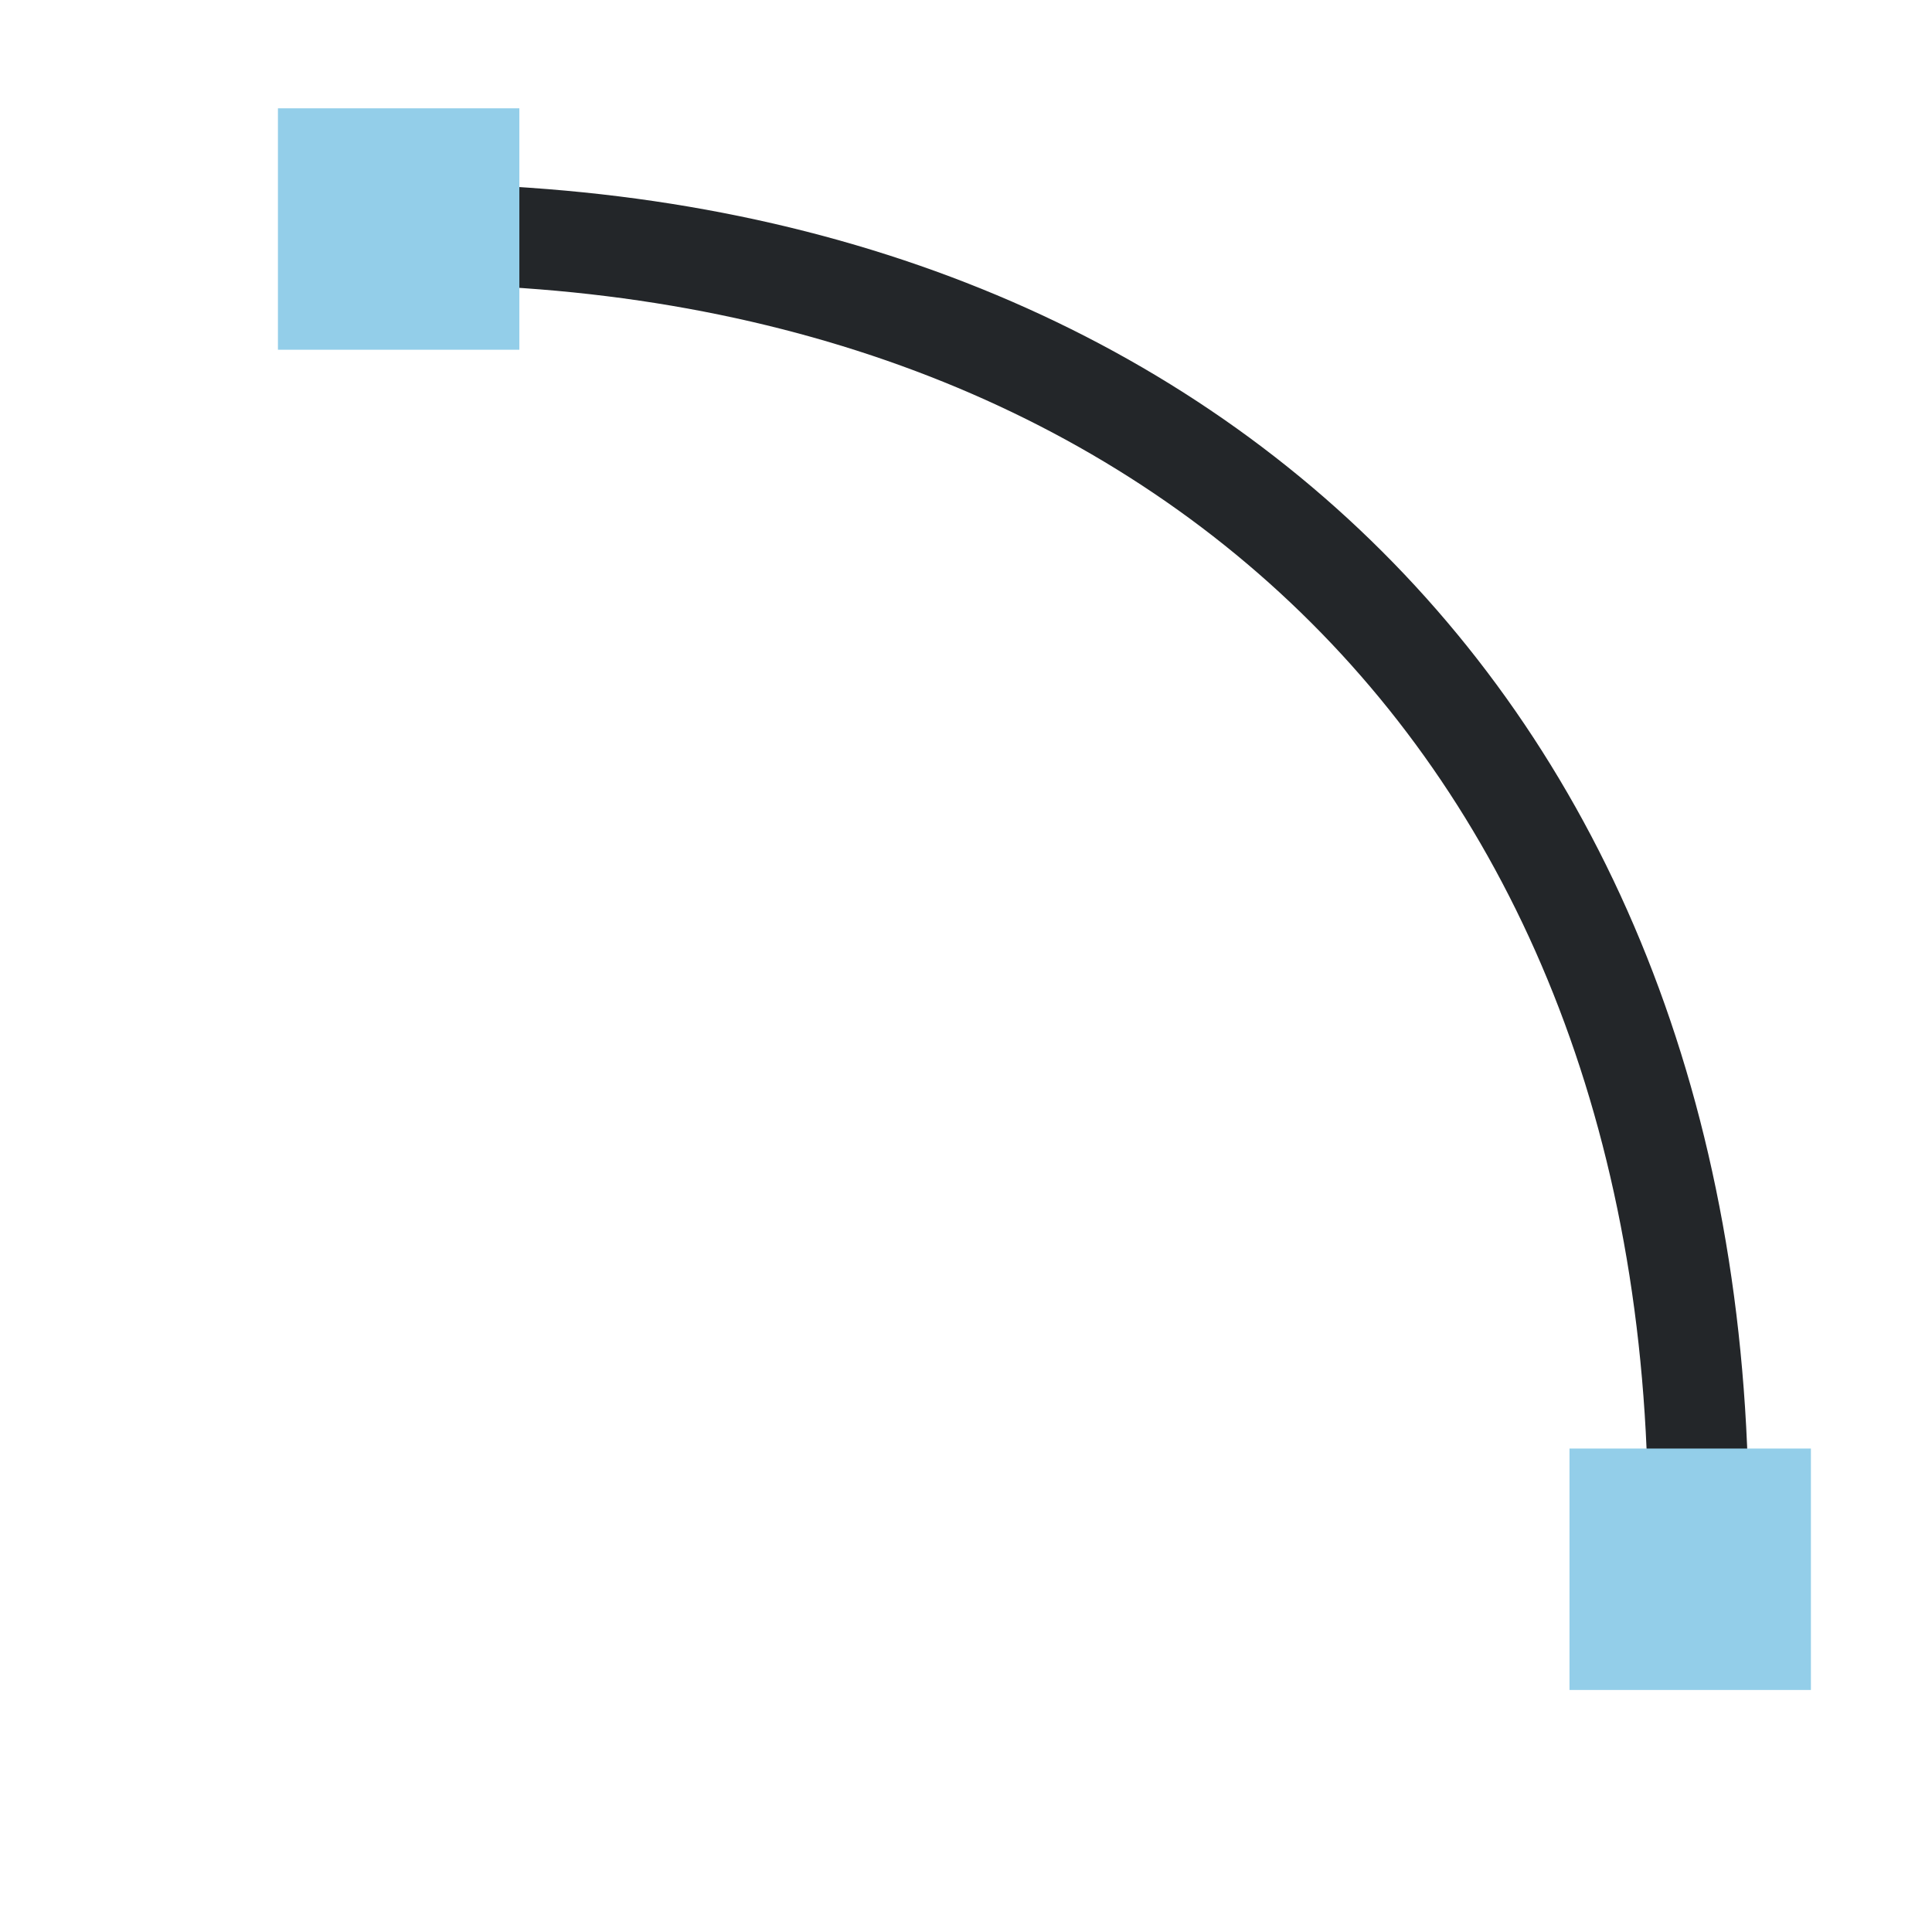
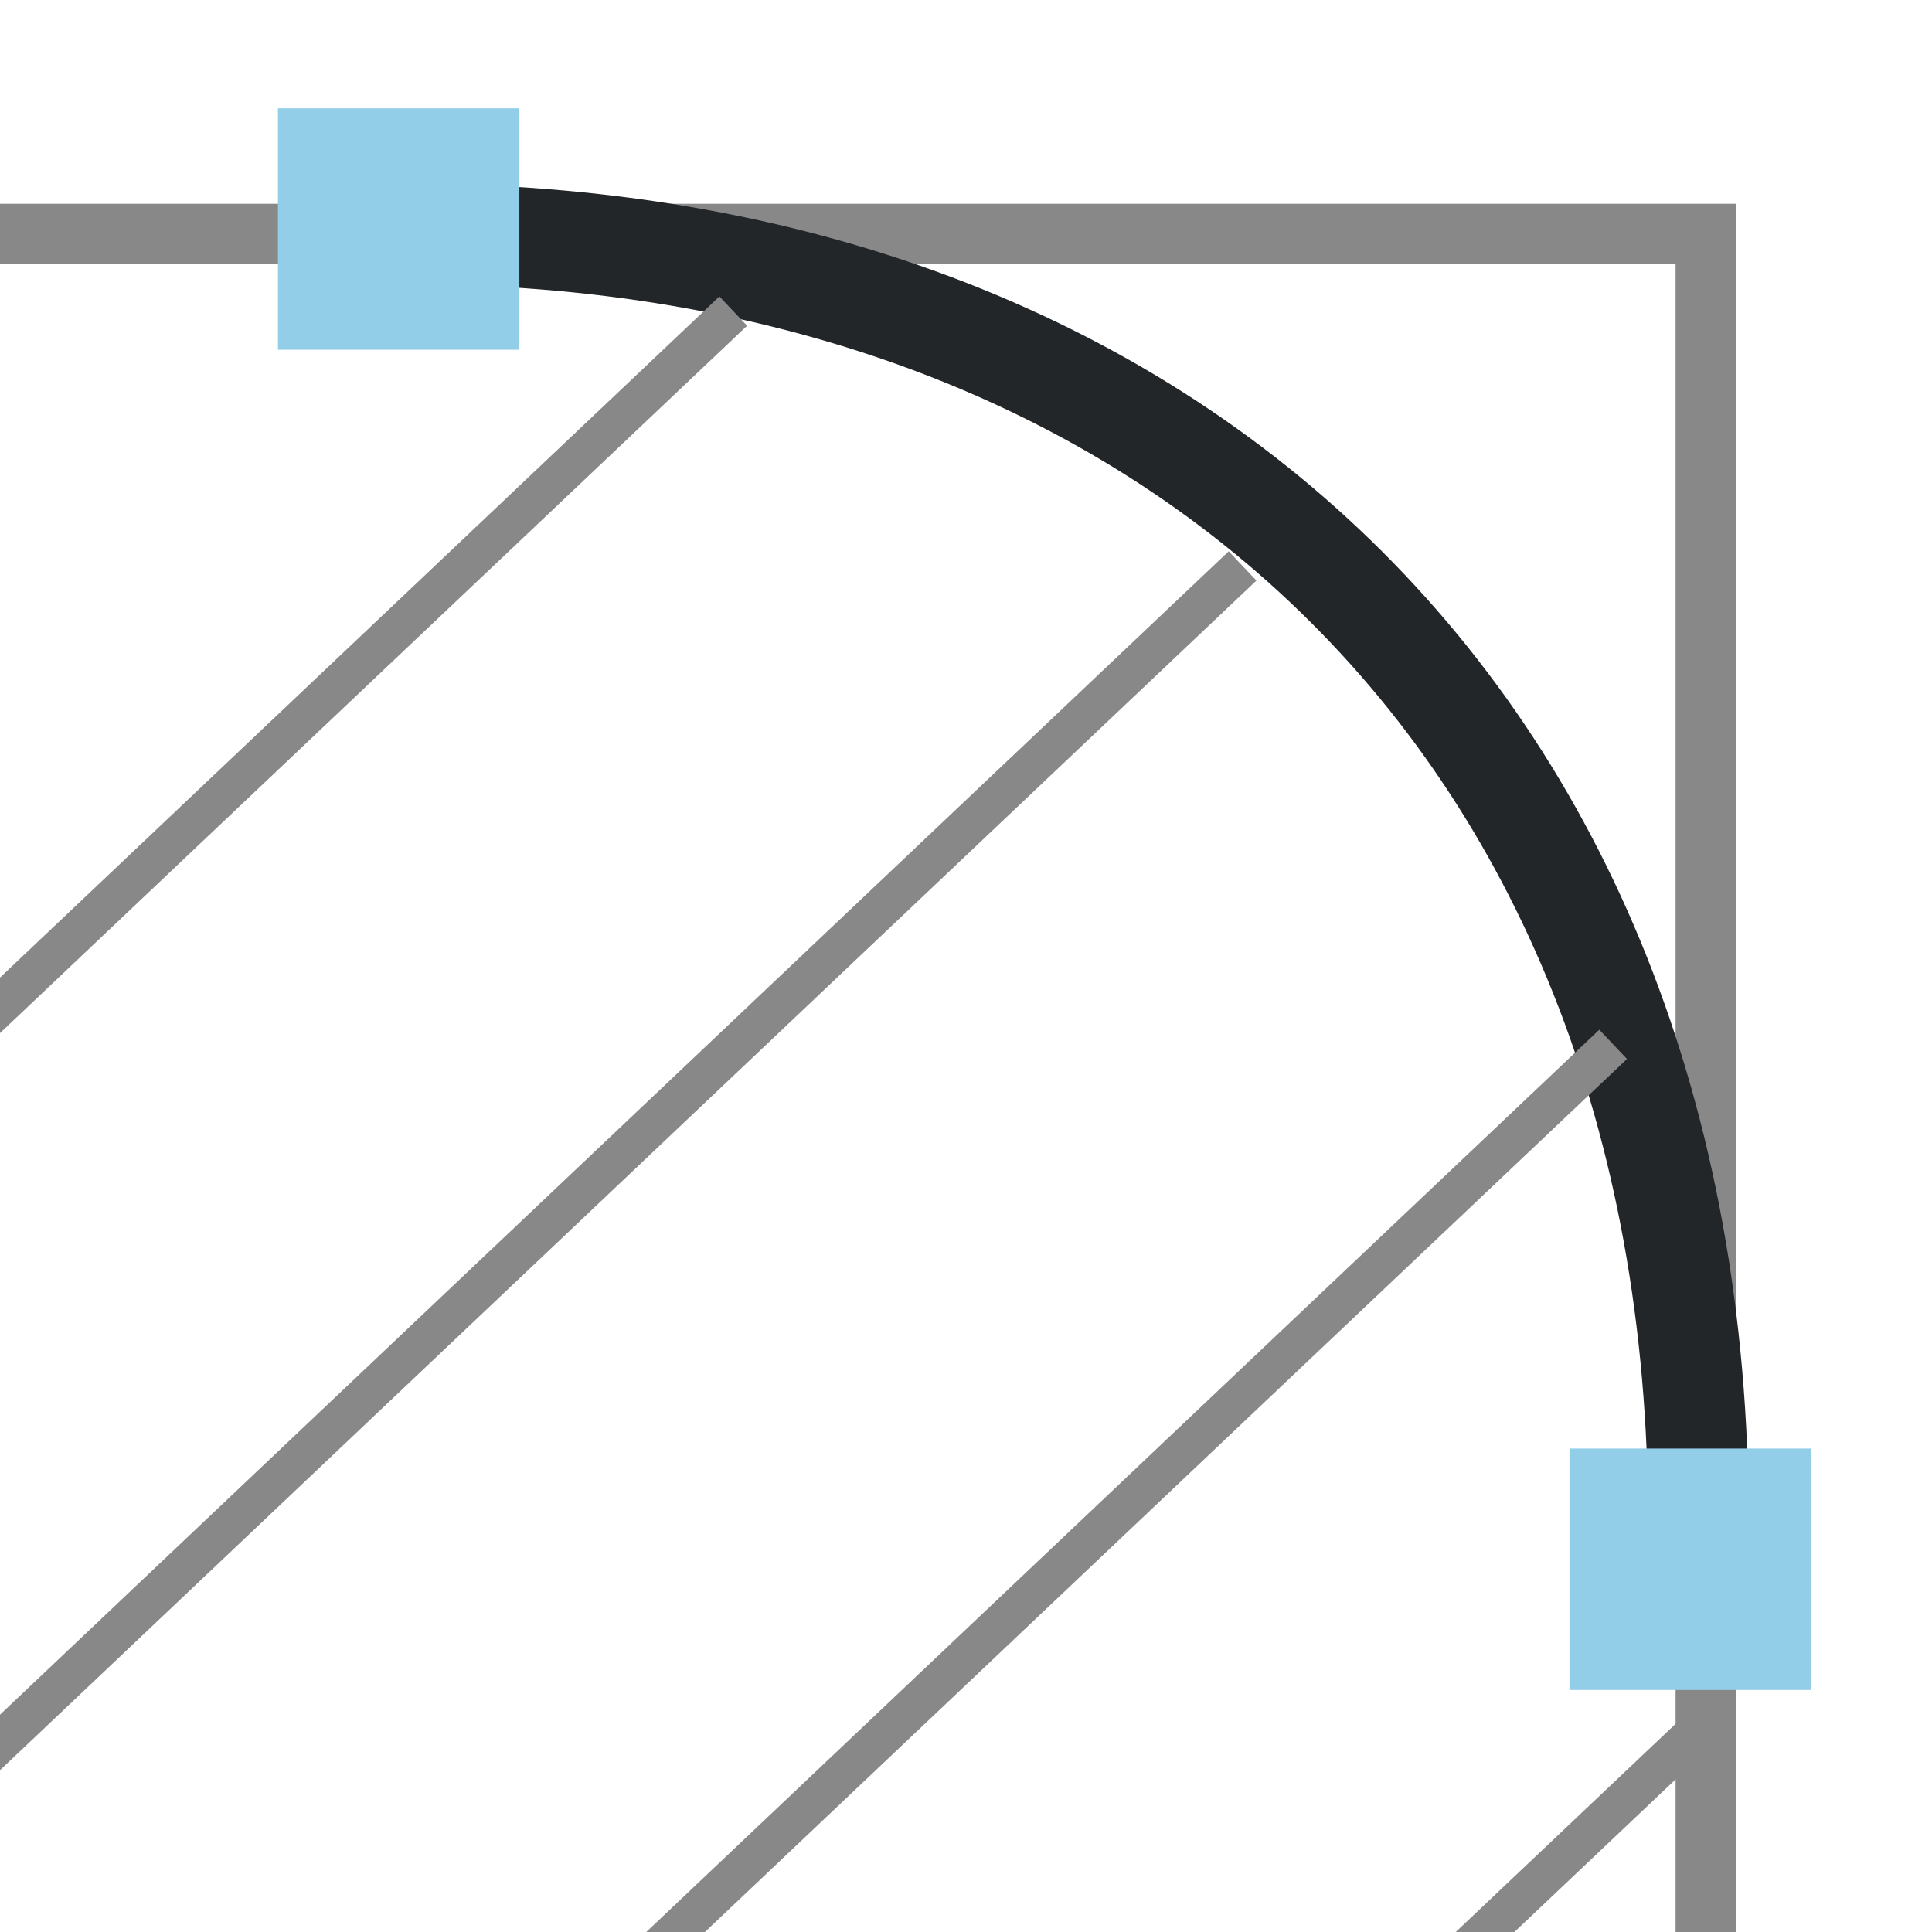
<svg xmlns="http://www.w3.org/2000/svg" width="48" height="48" viewBox="0 0 12.7 12.7" version="1.1" id="svg8">
  <style id="current-color-scheme" type="text/css">
	  .ColorScheme-Text { color:#232629; }
      .ColorScheme-Highlight { color:#93cee9; }
    </style>
  <g id="layer1" transform="translate(0,-284.3)">
-     <path style="fill:none;stroke:url(#linearGradient1244);stroke-width:0.397;stroke-linecap:butt;stroke-linejoin:miter;stroke-miterlimit:4;stroke-dasharray:none;stroke-opacity:1" d="m 0,285.838 h 11.213 v 11.314" id="path1238" />
+     <path style="fill:none;stroke:#888888;stroke-width:0.397;stroke-linecap:butt;stroke-linejoin:miter;stroke-miterlimit:4;stroke-dasharray:none;stroke-opacity:1" d="m 0,285.838 h 11.213 v 11.314" id="path1238" />
    <path style="fill:none;stroke:currentColor;stroke-width:0.661;stroke-linecap:butt;stroke-linejoin:miter;stroke-miterlimit:4;stroke-dasharray:none;stroke-opacity:1" d="m 2.638,285.838 c 5.092,-0.023 8.639,3.305 8.524,8.727" id="path1246" class="ColorScheme-Text" />
    <rect style="fill:currentColor;fill-opacity:1;stroke:none;stroke-width:0.327;stroke-linecap:square;stroke-miterlimit:4;stroke-dasharray:none;stroke-opacity:1;paint-order:markers stroke fill" id="rect1254" width="1.587" height="1.587" x="1.827" y="285.012" class="ColorScheme-Highlight" />
    <rect style="fill:currentColor;fill-opacity:1;stroke:none;stroke-width:0.327;stroke-linecap:square;stroke-miterlimit:4;stroke-dasharray:none;stroke-opacity:1;paint-order:markers stroke fill" id="rect1254-4" width="1.587" height="1.587" x="10.317" y="293.822" class="ColorScheme-Highlight" />
-     <path style="fill:none;stroke:url(#linearGradient867);stroke-width:0.265;stroke-linecap:butt;stroke-linejoin:miter;stroke-miterlimit:4;stroke-dasharray:none;stroke-opacity:1" d="m 4.82,286.345 -7.61,7.205" id="path860" />
-     <path style="fill:none;stroke:url(#linearGradient867-3);stroke-width:0.265;stroke-linecap:butt;stroke-linejoin:miter;stroke-miterlimit:4;stroke-dasharray:none;stroke-opacity:1" d="m 8.168,288.02 -9.538,9.031" id="path860-7" />
-     <path style="fill:none;stroke:url(#linearGradient867-5);stroke-width:0.265;stroke-linecap:butt;stroke-linejoin:miter;stroke-miterlimit:4;stroke-dasharray:none;stroke-opacity:1" d="m 10.604,291.165 -7.61,7.205" id="path860-5" />
-     <path style="fill:none;stroke:url(#linearGradient867-6);stroke-width:0.265;stroke-linecap:butt;stroke-linejoin:miter;stroke-miterlimit:4;stroke-dasharray:none;stroke-opacity:1" d="m 11.263,295.579 -7.61,7.205" id="path860-9" />
+     <path style="fill:none;stroke:#888888;stroke-width:0.265;stroke-linecap:butt;stroke-linejoin:miter;stroke-miterlimit:4;stroke-dasharray:none;stroke-opacity:1" d="m 4.82,286.345 -7.61,7.205" id="path860" />
+     <path style="fill:none;stroke:#888888;stroke-width:0.265;stroke-linecap:butt;stroke-linejoin:miter;stroke-miterlimit:4;stroke-dasharray:none;stroke-opacity:1" d="m 8.168,288.02 -9.538,9.031" id="path860-7" />
+     <path style="fill:none;stroke:#888888;stroke-width:0.265;stroke-linecap:butt;stroke-linejoin:miter;stroke-miterlimit:4;stroke-dasharray:none;stroke-opacity:1" d="m 10.604,291.165 -7.61,7.205" id="path860-5" />
+     <path style="fill:none;stroke:#888888;stroke-width:0.265;stroke-linecap:butt;stroke-linejoin:miter;stroke-miterlimit:4;stroke-dasharray:none;stroke-opacity:1" d="m 11.263,295.579 -7.61,7.205" id="path860-9" />
  </g>
</svg>
